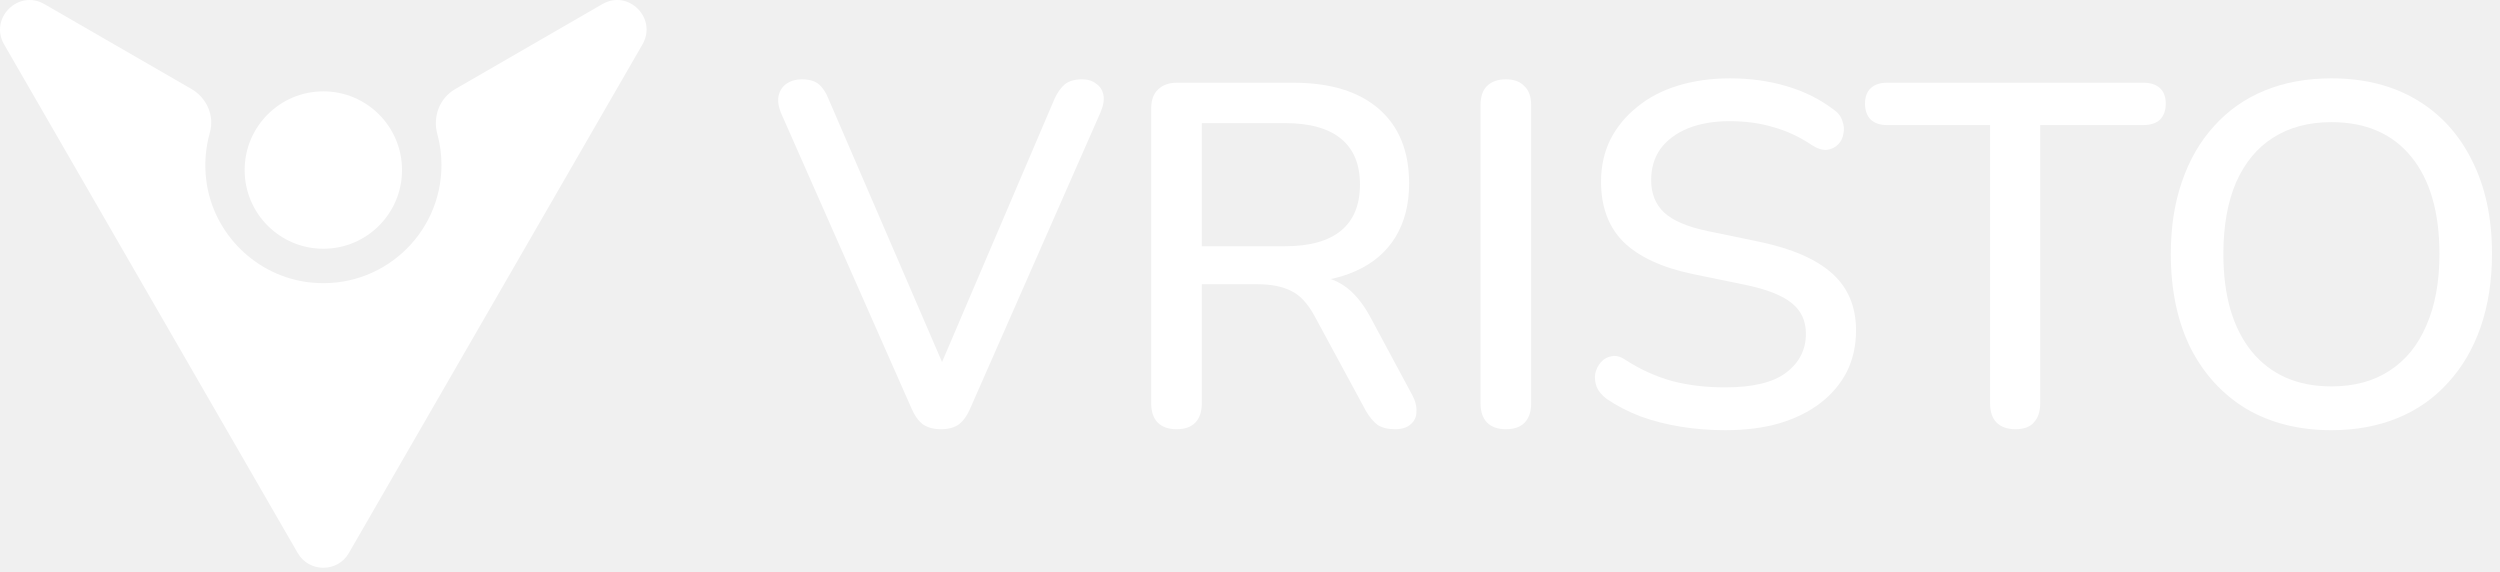
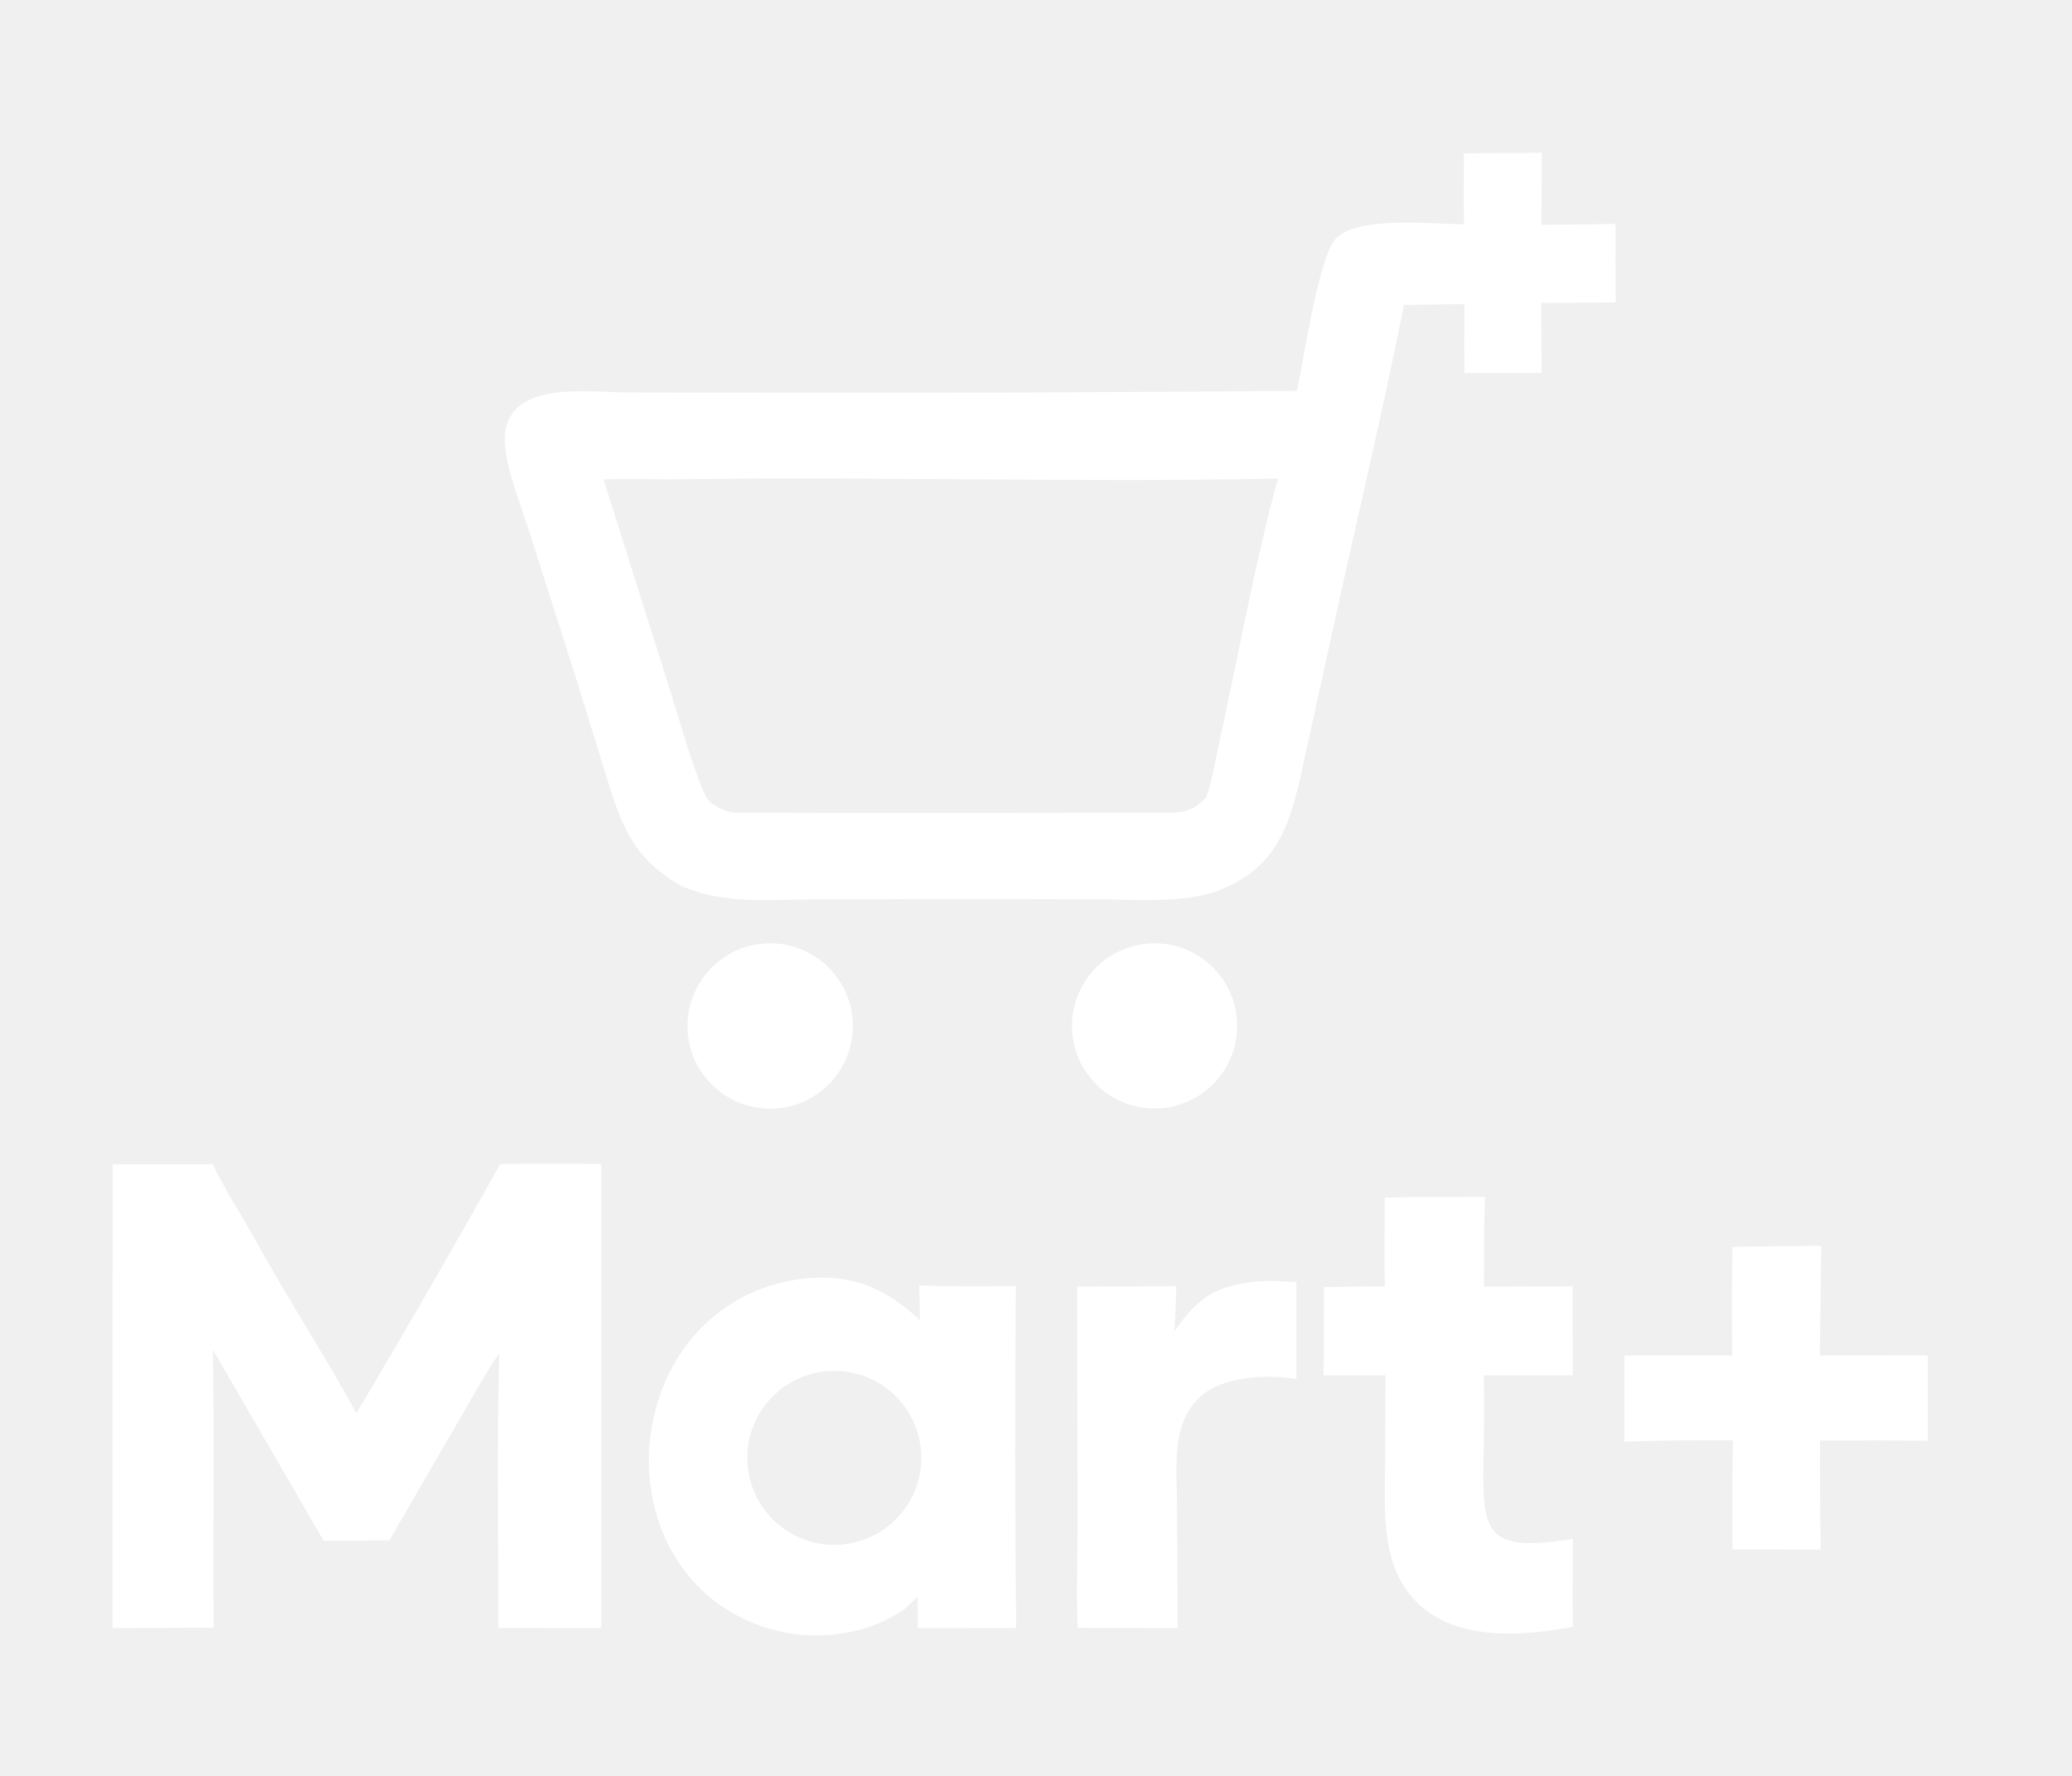
- <svg xmlns="http://www.w3.org/2000/svg" width="280" height="64" viewBox="0 0 280 64" fill="none">
-   <path d="M105.377 48.073C104.578 48.073 103.906 47.892 103.361 47.528C102.852 47.129 102.434 46.547 102.107 45.784L87.445 12.59C87.154 11.827 87.082 11.173 87.227 10.628C87.372 10.083 87.663 9.665 88.099 9.374C88.571 9.047 89.135 8.884 89.789 8.884C90.624 8.884 91.26 9.066 91.696 9.429C92.132 9.792 92.496 10.337 92.787 11.064L106.522 42.895H104.505L118.132 11.01C118.459 10.319 118.84 9.792 119.276 9.429C119.749 9.066 120.384 8.884 121.184 8.884C121.838 8.884 122.365 9.047 122.764 9.374C123.201 9.665 123.473 10.083 123.582 10.628C123.691 11.173 123.582 11.827 123.255 12.59L108.648 45.784C108.321 46.547 107.903 47.129 107.394 47.528C106.885 47.892 106.213 48.073 105.377 48.073Z" fill="#FFFFFF" />
-   <path d="M131.769 48.073C130.86 48.073 130.152 47.819 129.643 47.31C129.17 46.801 128.934 46.093 128.934 45.184V12.154C128.934 11.21 129.189 10.501 129.697 10.028C130.206 9.52 130.915 9.265 131.823 9.265H144.85C148.992 9.265 152.19 10.246 154.443 12.209C156.696 14.171 157.822 16.951 157.822 20.548C157.822 22.874 157.313 24.872 156.296 26.544C155.279 28.215 153.789 29.487 151.827 30.359C149.901 31.231 147.575 31.667 144.85 31.667L145.34 30.904H146.758C148.211 30.904 149.465 31.267 150.518 31.994C151.609 32.721 152.59 33.884 153.462 35.483L158.149 44.203C158.513 44.858 158.676 45.493 158.64 46.111C158.64 46.693 158.422 47.165 157.986 47.528C157.586 47.892 157.005 48.073 156.241 48.073C155.442 48.073 154.788 47.91 154.279 47.583C153.807 47.219 153.371 46.693 152.971 46.002L147.248 35.428C146.485 34.011 145.613 33.066 144.632 32.594C143.651 32.085 142.361 31.831 140.762 31.831H134.603V45.184C134.603 46.093 134.367 46.801 133.894 47.31C133.422 47.819 132.713 48.073 131.769 48.073ZM134.603 27.579H143.923C146.685 27.579 148.774 26.998 150.191 25.835C151.609 24.672 152.317 22.946 152.317 20.657C152.317 18.404 151.609 16.696 150.191 15.534C148.774 14.371 146.685 13.789 143.923 13.789H134.603V27.579Z" fill="#FFFFFF" />
-   <path d="M168.655 48.073C167.747 48.073 167.038 47.819 166.53 47.31C166.057 46.801 165.821 46.093 165.821 45.184V11.773C165.821 10.828 166.057 10.119 166.53 9.647C167.038 9.138 167.747 8.884 168.655 8.884C169.564 8.884 170.254 9.138 170.727 9.647C171.235 10.119 171.49 10.828 171.49 11.773V45.184C171.49 46.093 171.254 46.801 170.781 47.31C170.309 47.819 169.6 48.073 168.655 48.073Z" fill="#FFFFFF" />
-   <path d="M193.214 48.182C191.543 48.182 189.908 48.055 188.309 47.801C186.71 47.546 185.202 47.165 183.785 46.656C182.368 46.111 181.096 45.457 179.97 44.694C179.425 44.294 179.043 43.84 178.825 43.331C178.643 42.823 178.589 42.332 178.661 41.86C178.771 41.351 178.989 40.915 179.316 40.552C179.643 40.188 180.042 39.97 180.515 39.898C180.987 39.788 181.514 39.934 182.095 40.334C183.73 41.387 185.457 42.169 187.273 42.677C189.09 43.15 191.071 43.386 193.214 43.386C196.303 43.386 198.574 42.841 200.028 41.751C201.517 40.624 202.262 39.171 202.262 37.39C202.262 35.937 201.735 34.792 200.682 33.956C199.628 33.084 197.866 32.394 195.395 31.885L189.563 30.686C186.111 29.959 183.531 28.76 181.823 27.089C180.151 25.417 179.316 23.164 179.316 20.33C179.316 18.622 179.661 17.06 180.351 15.643C181.078 14.225 182.077 13.008 183.349 11.991C184.621 10.937 186.147 10.137 187.927 9.592C189.708 9.047 191.652 8.775 193.759 8.775C196.012 8.775 198.12 9.066 200.082 9.647C202.081 10.228 203.861 11.119 205.424 12.318C205.896 12.645 206.205 13.063 206.35 13.571C206.532 14.044 206.568 14.516 206.459 14.989C206.387 15.461 206.187 15.861 205.86 16.188C205.533 16.515 205.115 16.715 204.606 16.787C204.097 16.823 203.534 16.642 202.916 16.242C201.499 15.297 200.046 14.625 198.556 14.225C197.102 13.789 195.485 13.571 193.705 13.571C191.924 13.571 190.362 13.844 189.018 14.389C187.709 14.934 186.692 15.697 185.965 16.678C185.275 17.659 184.93 18.822 184.93 20.166C184.93 21.693 185.42 22.91 186.401 23.818C187.382 24.727 189.018 25.417 191.307 25.89L197.084 27.089C200.718 27.852 203.425 29.033 205.206 30.632C206.986 32.23 207.876 34.356 207.876 37.009C207.876 38.717 207.531 40.261 206.841 41.642C206.15 42.986 205.169 44.149 203.897 45.13C202.626 46.111 201.081 46.874 199.265 47.419C197.484 47.928 195.467 48.182 193.214 48.182Z" fill="#FFFFFF" />
-   <path d="M225.723 48.073C224.814 48.073 224.106 47.819 223.597 47.31C223.125 46.801 222.888 46.093 222.888 45.184V14.007H211.333C210.57 14.007 209.971 13.808 209.535 13.408C209.099 12.972 208.88 12.372 208.88 11.609C208.88 10.846 209.099 10.265 209.535 9.865C209.971 9.465 210.57 9.265 211.333 9.265H240.058C240.857 9.265 241.475 9.465 241.911 9.865C242.347 10.265 242.565 10.846 242.565 11.609C242.565 12.372 242.347 12.972 241.911 13.408C241.475 13.808 240.857 14.007 240.058 14.007H228.502V45.184C228.502 46.093 228.266 46.801 227.794 47.31C227.358 47.819 226.667 48.073 225.723 48.073Z" fill="#FFFFFF" />
-   <path d="M261.118 48.182C257.484 48.182 254.304 47.383 251.579 45.784C248.89 44.149 246.801 41.86 245.311 38.916C243.857 35.937 243.131 32.448 243.131 28.451C243.131 25.435 243.549 22.728 244.384 20.33C245.22 17.895 246.419 15.824 247.982 14.116C249.544 12.372 251.434 11.046 253.65 10.137C255.867 9.229 258.356 8.775 261.118 8.775C264.788 8.775 267.967 9.574 270.656 11.173C273.345 12.772 275.416 15.043 276.87 17.986C278.359 20.93 279.104 24.4 279.104 28.397C279.104 31.413 278.686 34.138 277.851 36.573C277.015 39.007 275.798 41.097 274.199 42.841C272.636 44.585 270.747 45.911 268.53 46.82C266.314 47.728 263.843 48.182 261.118 48.182ZM261.118 43.277C263.661 43.277 265.823 42.695 267.604 41.533C269.421 40.37 270.801 38.68 271.746 36.464C272.727 34.247 273.218 31.576 273.218 28.451C273.218 23.764 272.164 20.13 270.056 17.55C267.949 14.97 264.969 13.68 261.118 13.68C258.574 13.68 256.394 14.262 254.577 15.425C252.796 16.551 251.416 18.223 250.434 20.439C249.49 22.656 249.017 25.326 249.017 28.451C249.017 33.102 250.071 36.736 252.179 39.352C254.323 41.969 257.302 43.277 261.118 43.277Z" fill="#FFFFFF" />
-   <g clip-path="url(#clip0_1223_92590)">
-     <path d="M36.214 27.859C41.081 27.859 45.027 23.913 45.027 19.046C45.027 14.178 41.081 10.232 36.214 10.232C31.346 10.232 27.4 14.178 27.4 19.046C27.4 23.913 31.346 27.859 36.214 27.859Z" fill="white" />
-     <path d="M71.956 4.977L39.072 61.941C37.806 64.139 34.622 64.139 33.345 61.941L0.461 4.977C-1.228 2.054 2.053 -1.227 4.976 0.462L21.445 9.969C23.156 10.954 24.044 12.968 23.502 14.863C23.026 16.552 22.863 18.371 23.112 20.266C23.892 26.232 28.754 30.985 34.741 31.635C42.71 32.501 49.445 26.275 49.445 18.49C49.445 17.288 49.283 16.119 48.98 15.014C48.449 13.055 49.229 10.986 50.983 9.979L67.462 0.462C70.375 -1.227 73.645 2.043 71.956 4.977Z" fill="white" />
+ <svg xmlns="http://www.w3.org/2000/svg" version="1.1" style="display: block;" viewBox="500 550 1050 900" width="100%" height="auto">
+   <defs>
+     <mask id="knockout-white">
+       <rect x="0" y="0" width="3000" height="3000" fill="white" />
+       <path transform="translate(0,0)" fill="black" d="M 805.853 792.95 C 820.035 792.594 834.366 793.046 848.563 792.848 C 948.026 791.462 1048.3 794.657 1147.67 792.515 C 1136.5 832.323 1126.12 889.123 1116.95 930.541 C 1115.34 938.512 1113.95 946.44 1111.29 954.131 C 1105.08 960.229 1101.16 961.842 1092.33 961.847 C 1019.42 961.886 946.447 962.222 873.539 961.829 C 868.616 962.173 859.284 957.736 857.324 953.118 C 850.235 936.418 845.078 917.386 839.639 900.028 L 805.853 792.95 z" />
+       <path transform="translate(0,0)" fill="black" d="M 913.208 1245.78 C 928.699 1242.33 944.848 1247.47 955.493 1259.24 C 966.139 1271.01 969.64 1287.59 964.66 1302.66 C 959.68 1317.73 946.988 1328.96 931.425 1332.07 C 907.726 1336.8 884.632 1321.58 879.641 1297.93 C 874.649 1274.29 889.618 1251.03 913.208 1245.78 z" />
+     </mask>
+   </defs>
+   <g mask="url(#knockout-white)">
+     <path transform="translate(0,0)" fill="white" d="M 1268.98 627.519 L 1281.34 627.386 L 1281.11 663.959 L 1318.71 663.492 C 1318.64 676.765 1318.66 690.039 1318.79 703.312 L 1281.03 703.522 L 1281.23 739.015 L 1242.07 739.061 C 1241.97 727.399 1242 715.736 1242.17 704.074 C 1231.93 704.291 1221.69 704.45 1211.45 704.551 C 1200.65 759.133 1187.14 815.162 1175.27 869.814 L 1161.97 930.254 C 1155.12 961.071 1151.3 988.457 1117.34 1001.35 C 1099.82 1008 1074.06 1005.81 1054.94 1005.75 L 981.819 1005.61 L 911.299 1005.85 C 888.13 1005.92 867.267 1008.3 845.507 999.121 C 818.419 983.899 813.841 964.768 805.143 936.595 C 800.629 921.973 796.103 906.995 791.488 892.384 L 768.43 820.065 C 764.4 807.427 756.715 787.981 755.858 775.445 C 753.581 742.127 796.625 748.815 816.358 748.862 L 889.489 748.963 C 978.724 749.145 1067.96 748.848 1157.19 748.069 C 1160.65 732.773 1168.19 679.618 1177.2 670.674 C 1188.52 659.432 1225.82 663.517 1241.89 663.681 C 1241.68 651.832 1241.83 639.583 1241.84 627.701 L 1268.98 627.519 z" />
+     <path transform="translate(0,0)" fill="white" d="M 753.474 1139.96 C 770.296 1139.65 787.782 1139.88 804.656 1139.86 L 804.654 1375.04 L 752.543 1375.03 L 752.401 1317.43 C 752.137 1290.24 752.325 1263.04 752.965 1235.85 C 746.333 1245.32 738.303 1260 732.32 1270.27 C 720.577 1290.33 708.936 1310.45 697.398 1330.62 L 664.035 1330.9 L 607.913 1234.04 C 608.636 1281.18 607.864 1327.83 608.283 1374.89 L 557.02 1375.09 L 557.061 1140.03 L 607.847 1140.02 C 612.789 1150.81 623.106 1167.03 629.052 1177.81 C 645.297 1207.29 664.613 1236.85 680.626 1266.22 C 705.46 1224.45 729.745 1182.36 753.474 1139.96 z" />
+     <path transform="translate(0,0)" fill="white" d="M 904.563 1198.31 C 930.339 1195.02 947.739 1201.8 966.187 1219.09 L 965.831 1201.44 C 981.865 1202.07 998.648 1201.82 1014.76 1201.8 C 1014.34 1259.56 1014.39 1317.32 1014.91 1375.08 L 965.074 1375.1 L 964.96 1359.21 L 958.339 1365.52 C 949.546 1371.75 938.245 1375.96 927.633 1377.66 C 905.159 1381.42 882.116 1375.99 863.693 1362.58 C 804.21 1318.68 822.824 1210.64 904.563 1198.31 z" />
+     <path transform="translate(0,0)" fill="white" d="M 1201.74 1156.98 C 1218.07 1156.42 1236.07 1156.69 1252.53 1156.59 C 1251.95 1171.6 1252.05 1187.03 1251.99 1202.09 L 1296.92 1201.89 L 1296.97 1246.98 L 1251.96 1247.04 C 1252.11 1259.85 1252.07 1272.67 1251.83 1285.48 C 1251.08 1325.75 1250.9 1337.43 1297.01 1329.9 L 1296.92 1360.52 L 1297 1374.49 C 1271.44 1379.23 1237.56 1381.94 1217.57 1361.58 C 1199.1 1342.77 1201.85 1314.47 1201.92 1290.22 L 1202.1 1247 L 1170.76 1247.03 L 1170.94 1202.24 L 1201.8 1201.88 C 1201.44 1187.26 1201.72 1171.67 1201.74 1156.98 z" />
+     <path transform="translate(0,0)" fill="white" d="M 1137.65 1199.38 C 1144.41 1198.97 1150.23 1199.37 1156.98 1199.71 L 1156.99 1248.9 C 1141.9 1246.34 1117.9 1247.39 1106.75 1259.27 C 1093.5 1273.38 1096.41 1294.26 1096.45 1312.31 L 1096.78 1375.07 L 1046.25 1374.97 C 1045.32 1368.97 1046.1 1331.83 1046.1 1323.26 L 1045.84 1202.07 L 1096.08 1201.81 C 1096.02 1209.43 1095.55 1216.99 1095.14 1224.6 C 1107.42 1207.17 1116.24 1201.49 1137.65 1199.38 z" />
+     <path transform="translate(0,0)" fill="white" d="M 1404.93 1181.52 L 1422.96 1181.36 L 1422.18 1236.97 L 1476.98 1236.92 L 1476.96 1280.15 C 1458.74 1280 1440.51 1279.95 1422.29 1280.02 C 1422.21 1298.47 1422.34 1316.92 1422.67 1335.37 L 1395.38 1335.22 L 1377.95 1335.25 C 1377.81 1316.81 1377.87 1298.37 1378.13 1279.92 C 1359.8 1279.82 1341.46 1280.04 1323.14 1280.59 L 1323.16 1236.98 L 1377.87 1236.98 C 1377.58 1218.61 1377.6 1200.25 1377.94 1181.88 L 1404.93 1181.52 z" />
+     <path transform="translate(0,0)" fill="white" d="M 886.18 1028.27 C 909.179 1026.01 929.668 1042.8 931.973 1065.79 C 934.278 1088.79 917.529 1109.31 894.539 1111.65 C 871.49 1114 850.907 1097.2 848.595 1074.15 C 846.284 1051.1 863.123 1030.54 886.18 1028.27 z" />
+     <path transform="translate(0,0)" fill="white" d="M 1079.47 1028.44 C 1102.42 1025.33 1123.52 1041.44 1126.58 1064.39 C 1129.63 1087.34 1113.47 1108.41 1090.51 1111.41 C 1067.63 1114.4 1046.65 1098.3 1043.61 1075.43 C 1040.57 1052.56 1056.61 1031.54 1079.47 1028.44 z" />
  </g>
-   <defs>
-     <clipPath id="clip0_1223_92590">
-       <rect width="72.674" height="63.59" fill="white" />
-     </clipPath>
-   </defs>
</svg>
